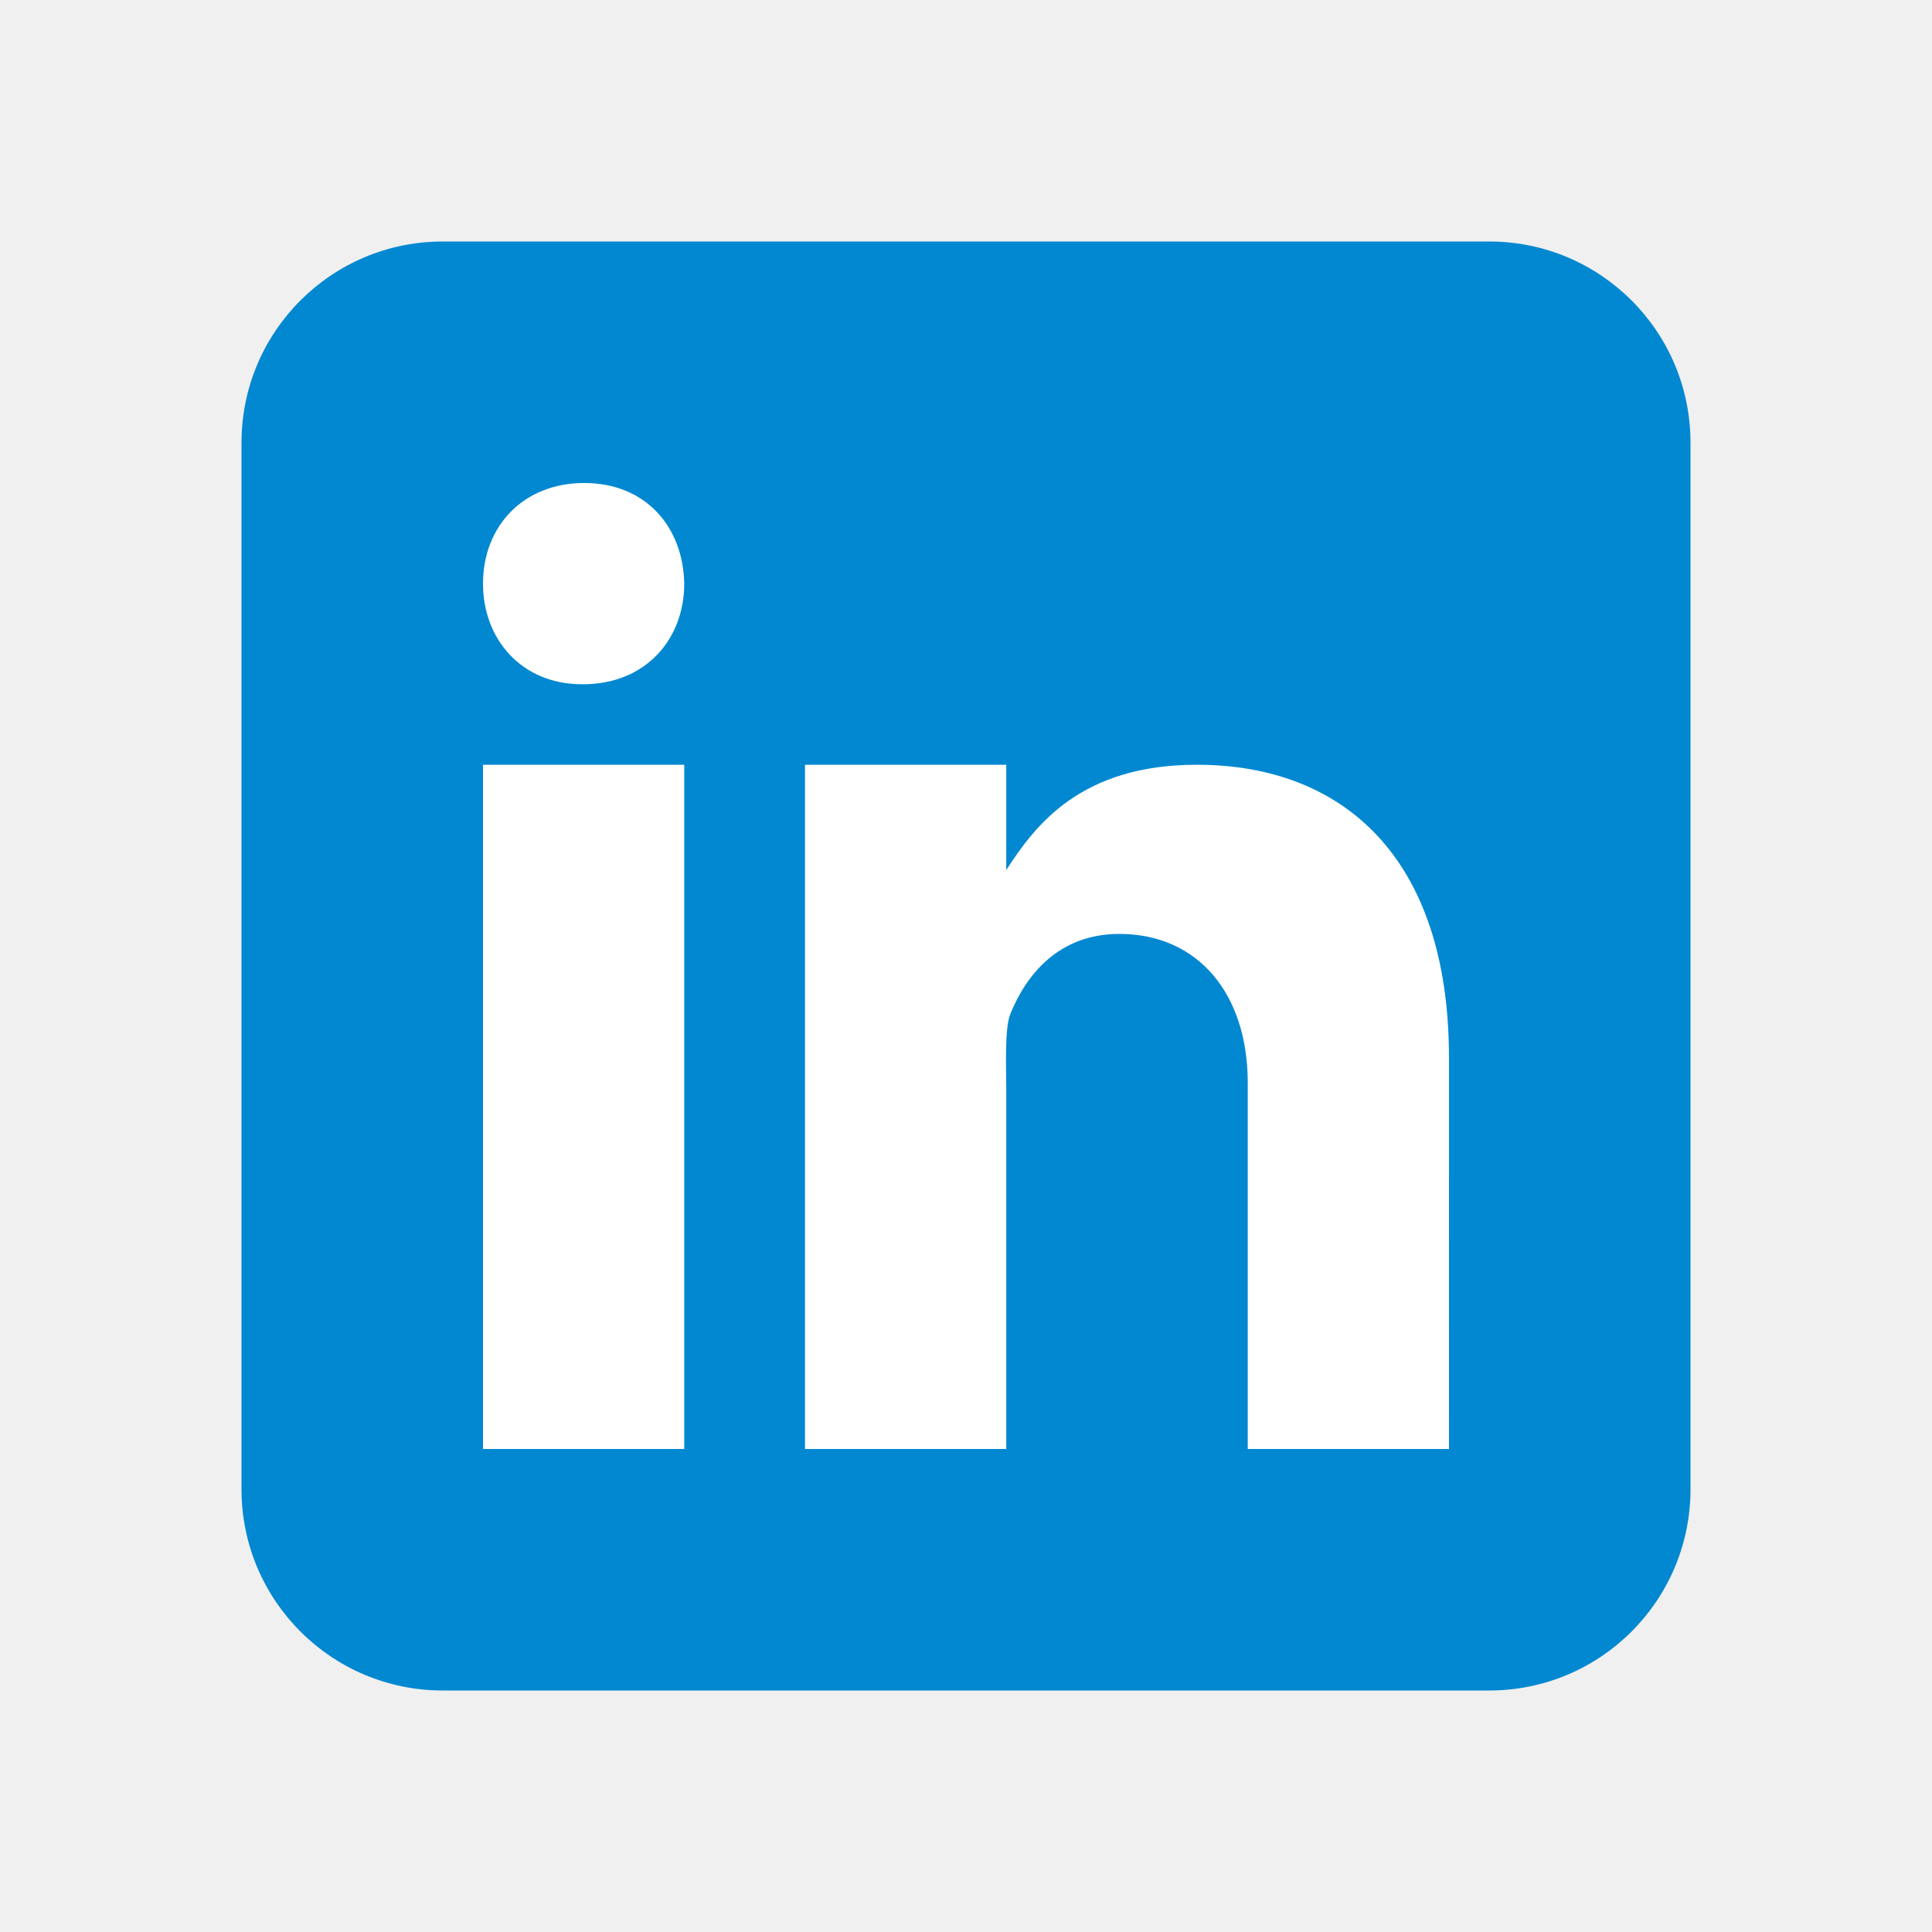
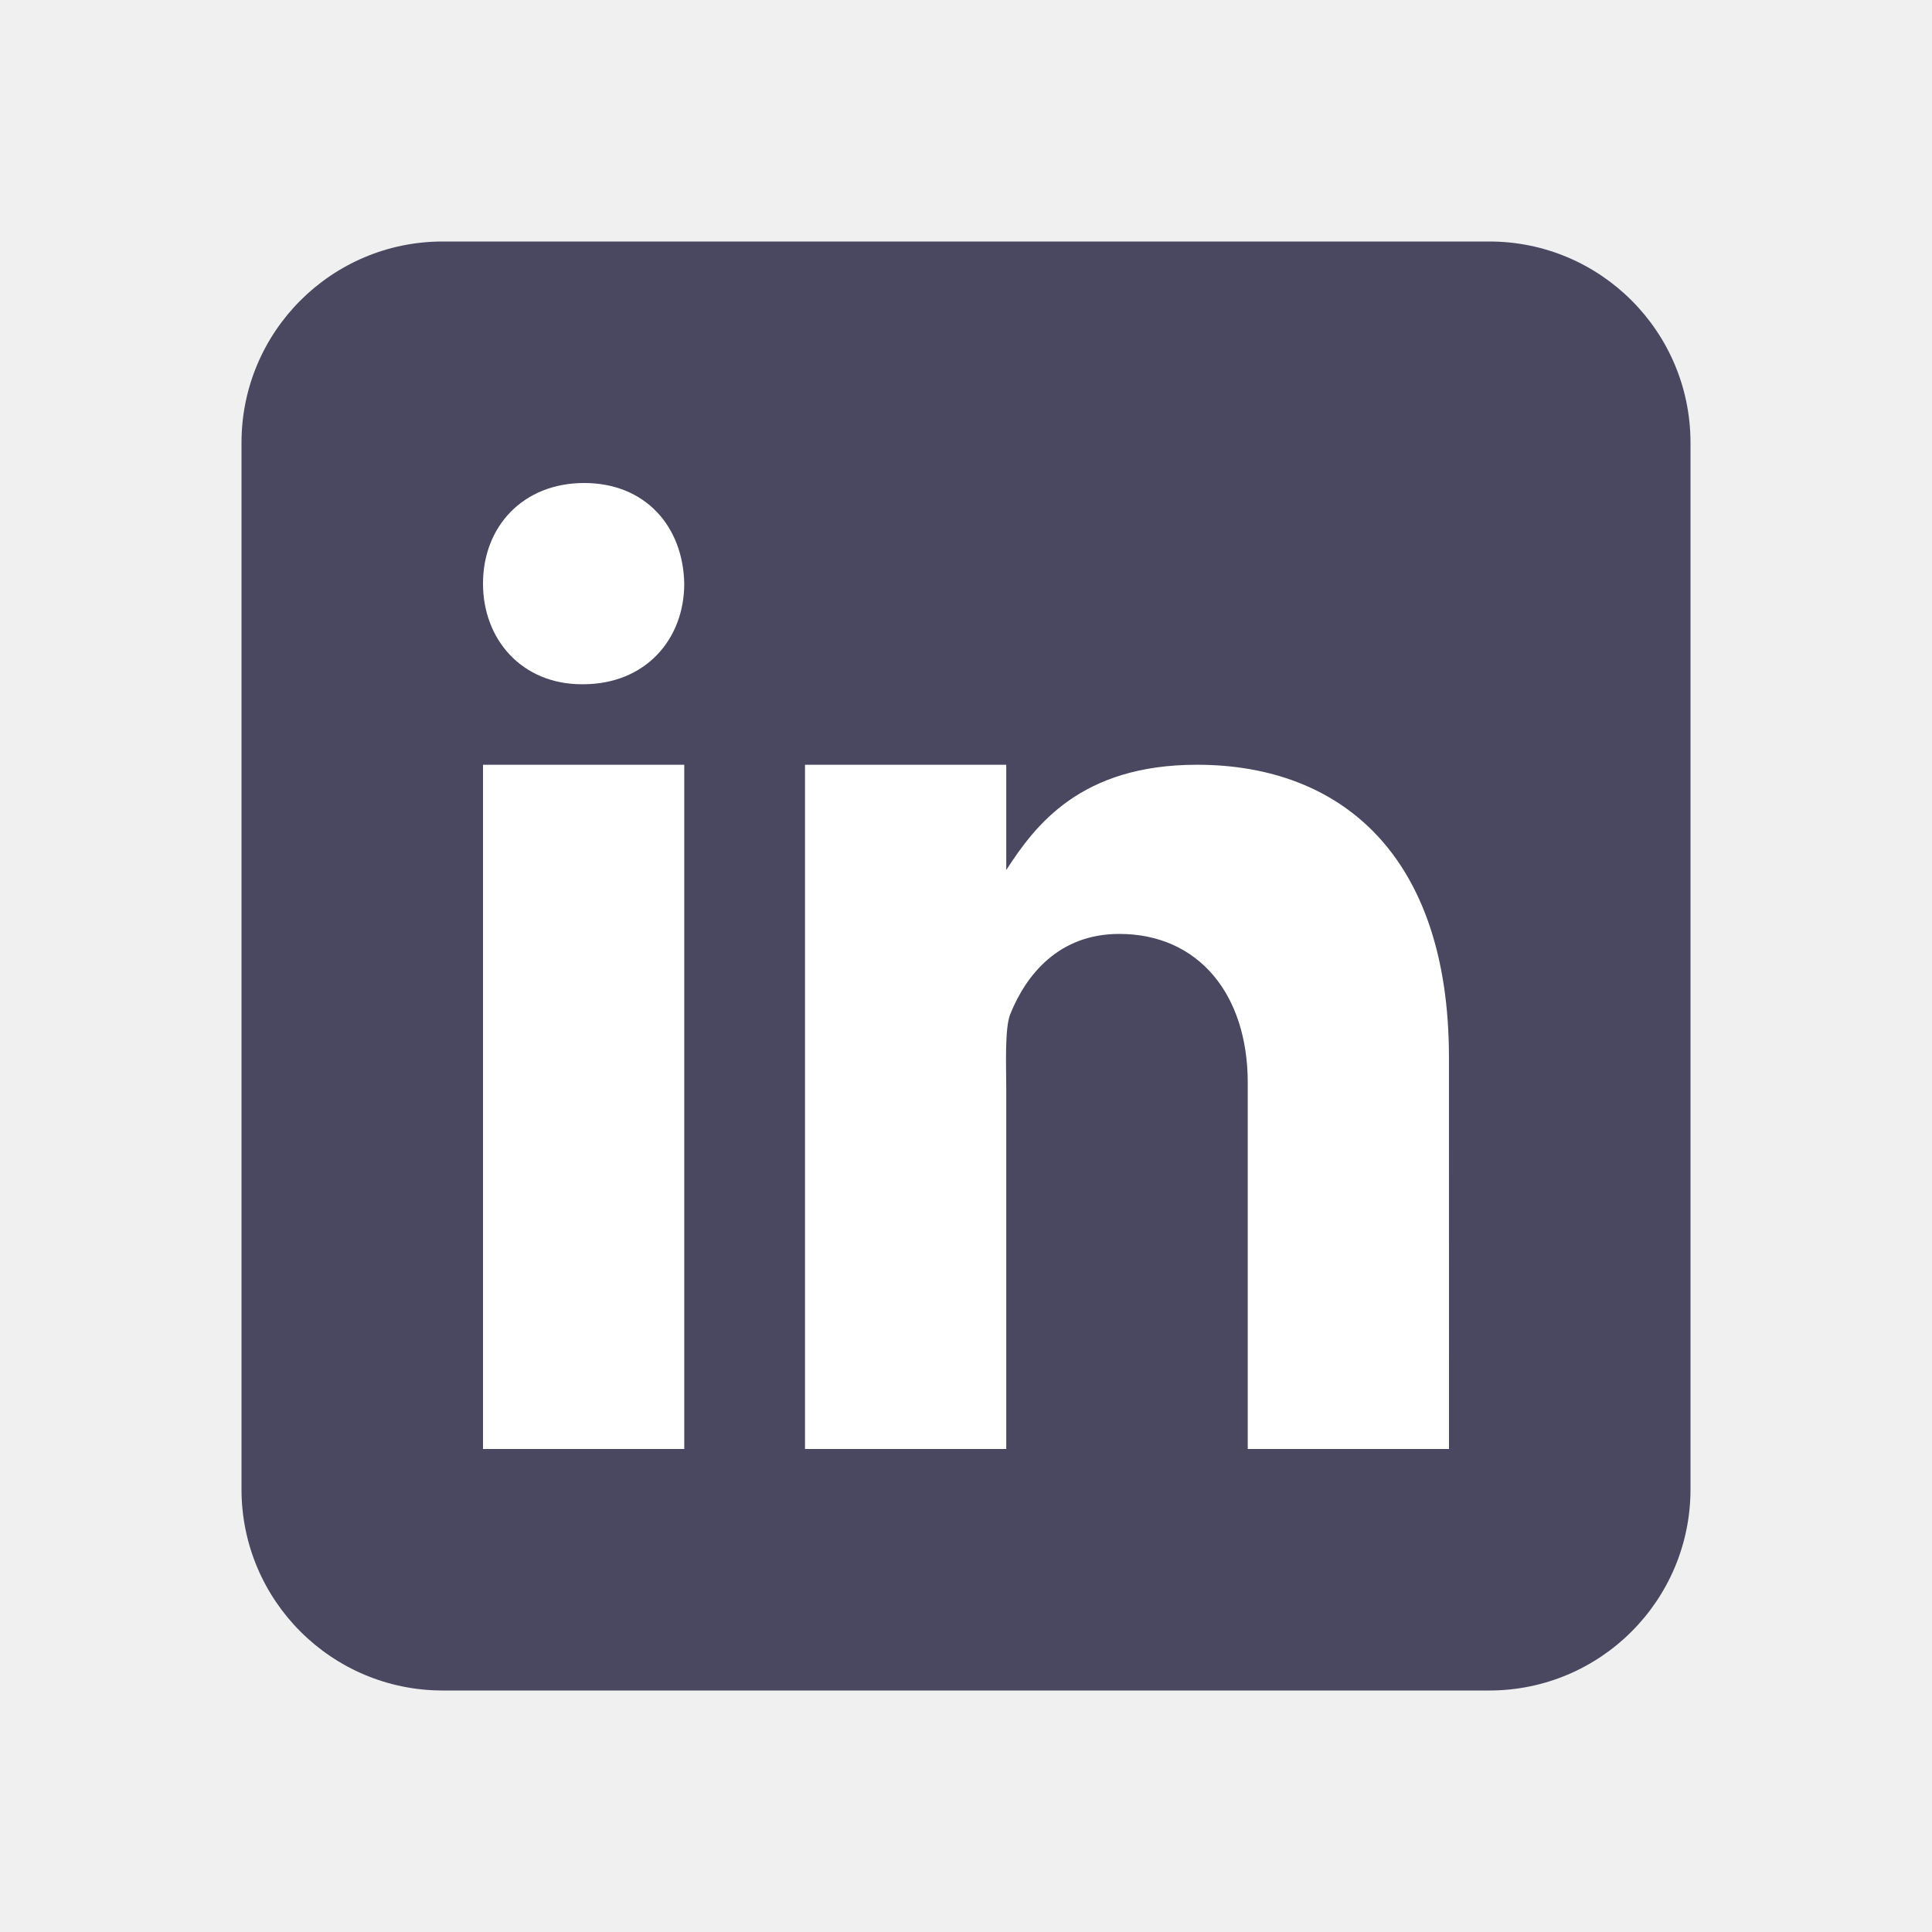
<svg xmlns="http://www.w3.org/2000/svg" width="48" height="48" viewBox="0 0 48 48">
-   <path fill="#0288D1" d="M42,37c0,2.762-2.238,5-5,5H11c-2.761,0-5-2.238-5-5V11c0-2.762,2.239-5,5-5h26c2.762,0,5,2.238,5,5V37z" />
+   <path fill="#4A4860" d="M42,37c0,2.762-2.238,5-5,5H11c-2.761,0-5-2.238-5-5V11c0-2.762,2.239-5,5-5h26c2.762,0,5,2.238,5,5V37z" />
  <path fill="#FFF" d="M12 19H17V36H12zM14.485 17h-.028C12.965 17 12 15.888 12 14.499 12 13.08 12.995 12 14.514 12c1.521 0 2.458 1.08 2.486 2.499C17 15.887 16.035 17 14.485 17zM36 36h-5v-9.099c0-2.198-1.225-3.698-3.192-3.698-1.501 0-2.313 1.012-2.707 1.99C24.957 25.543 25 26.511 25 27v9h-5V19h5v2.616C25.721 20.5 26.85 19 29.738 19c3.578 0 6.261 2.25 6.261 7.274L36 36 36 36z" />
</svg>
